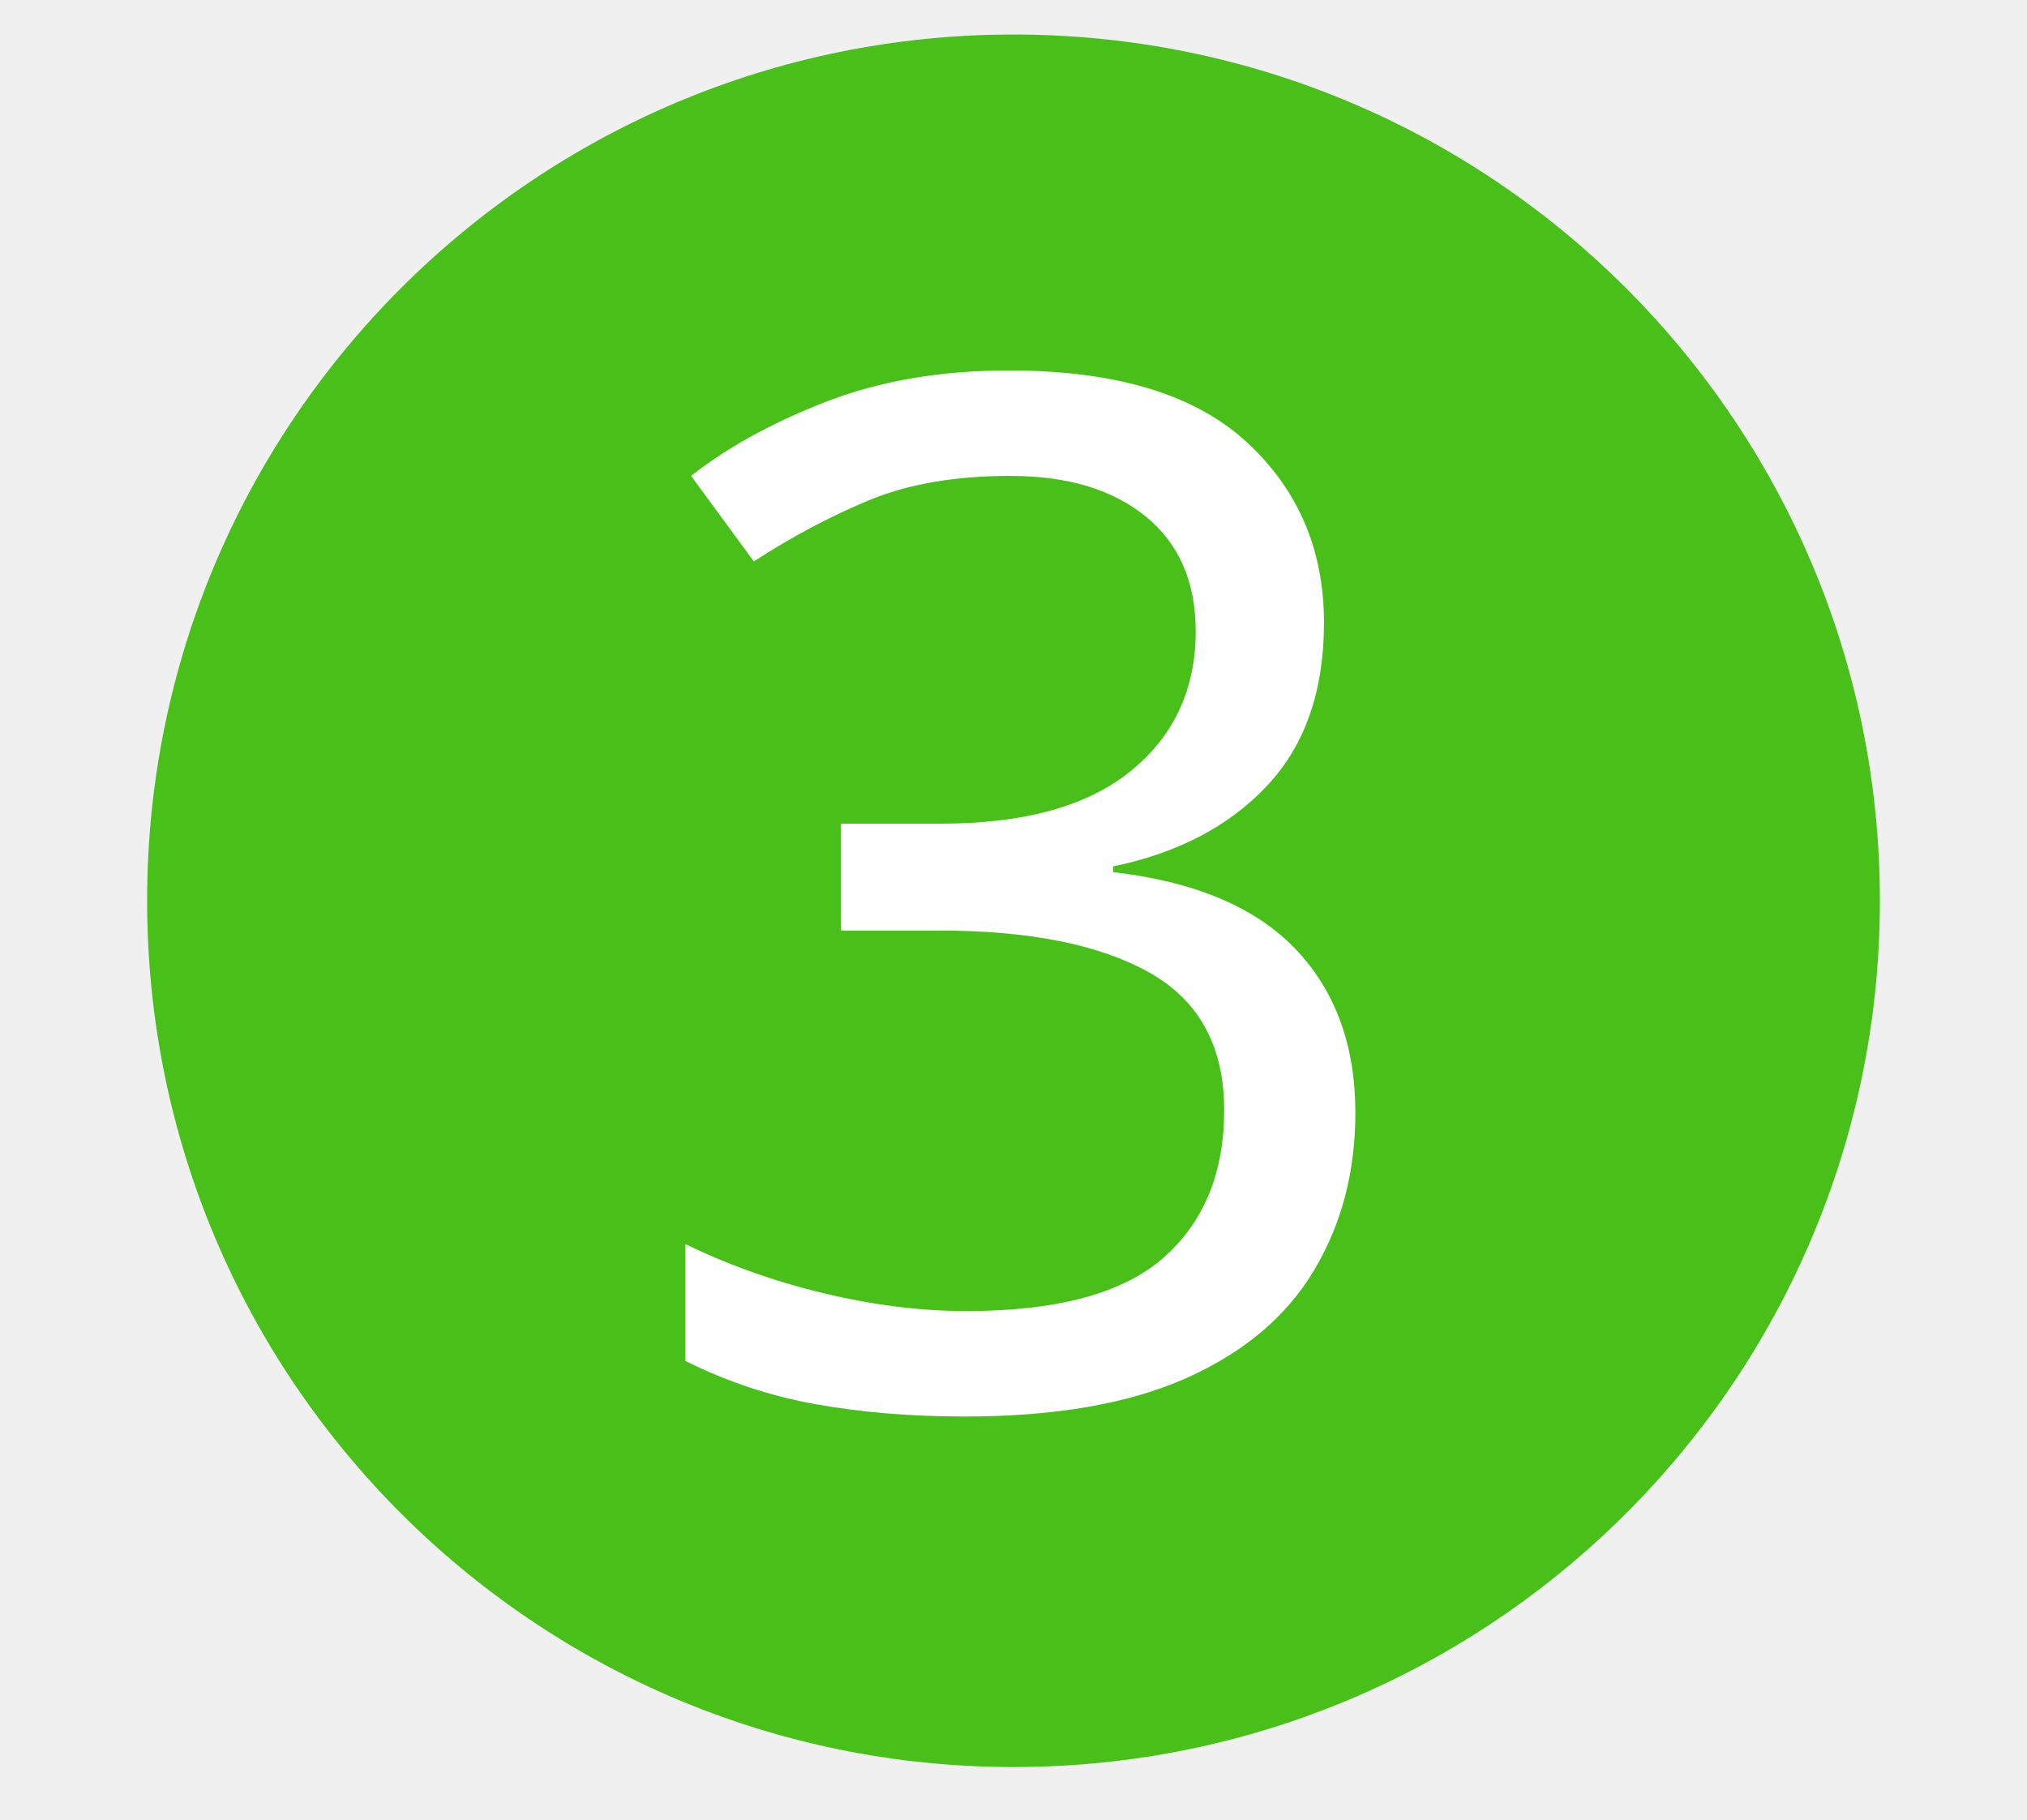
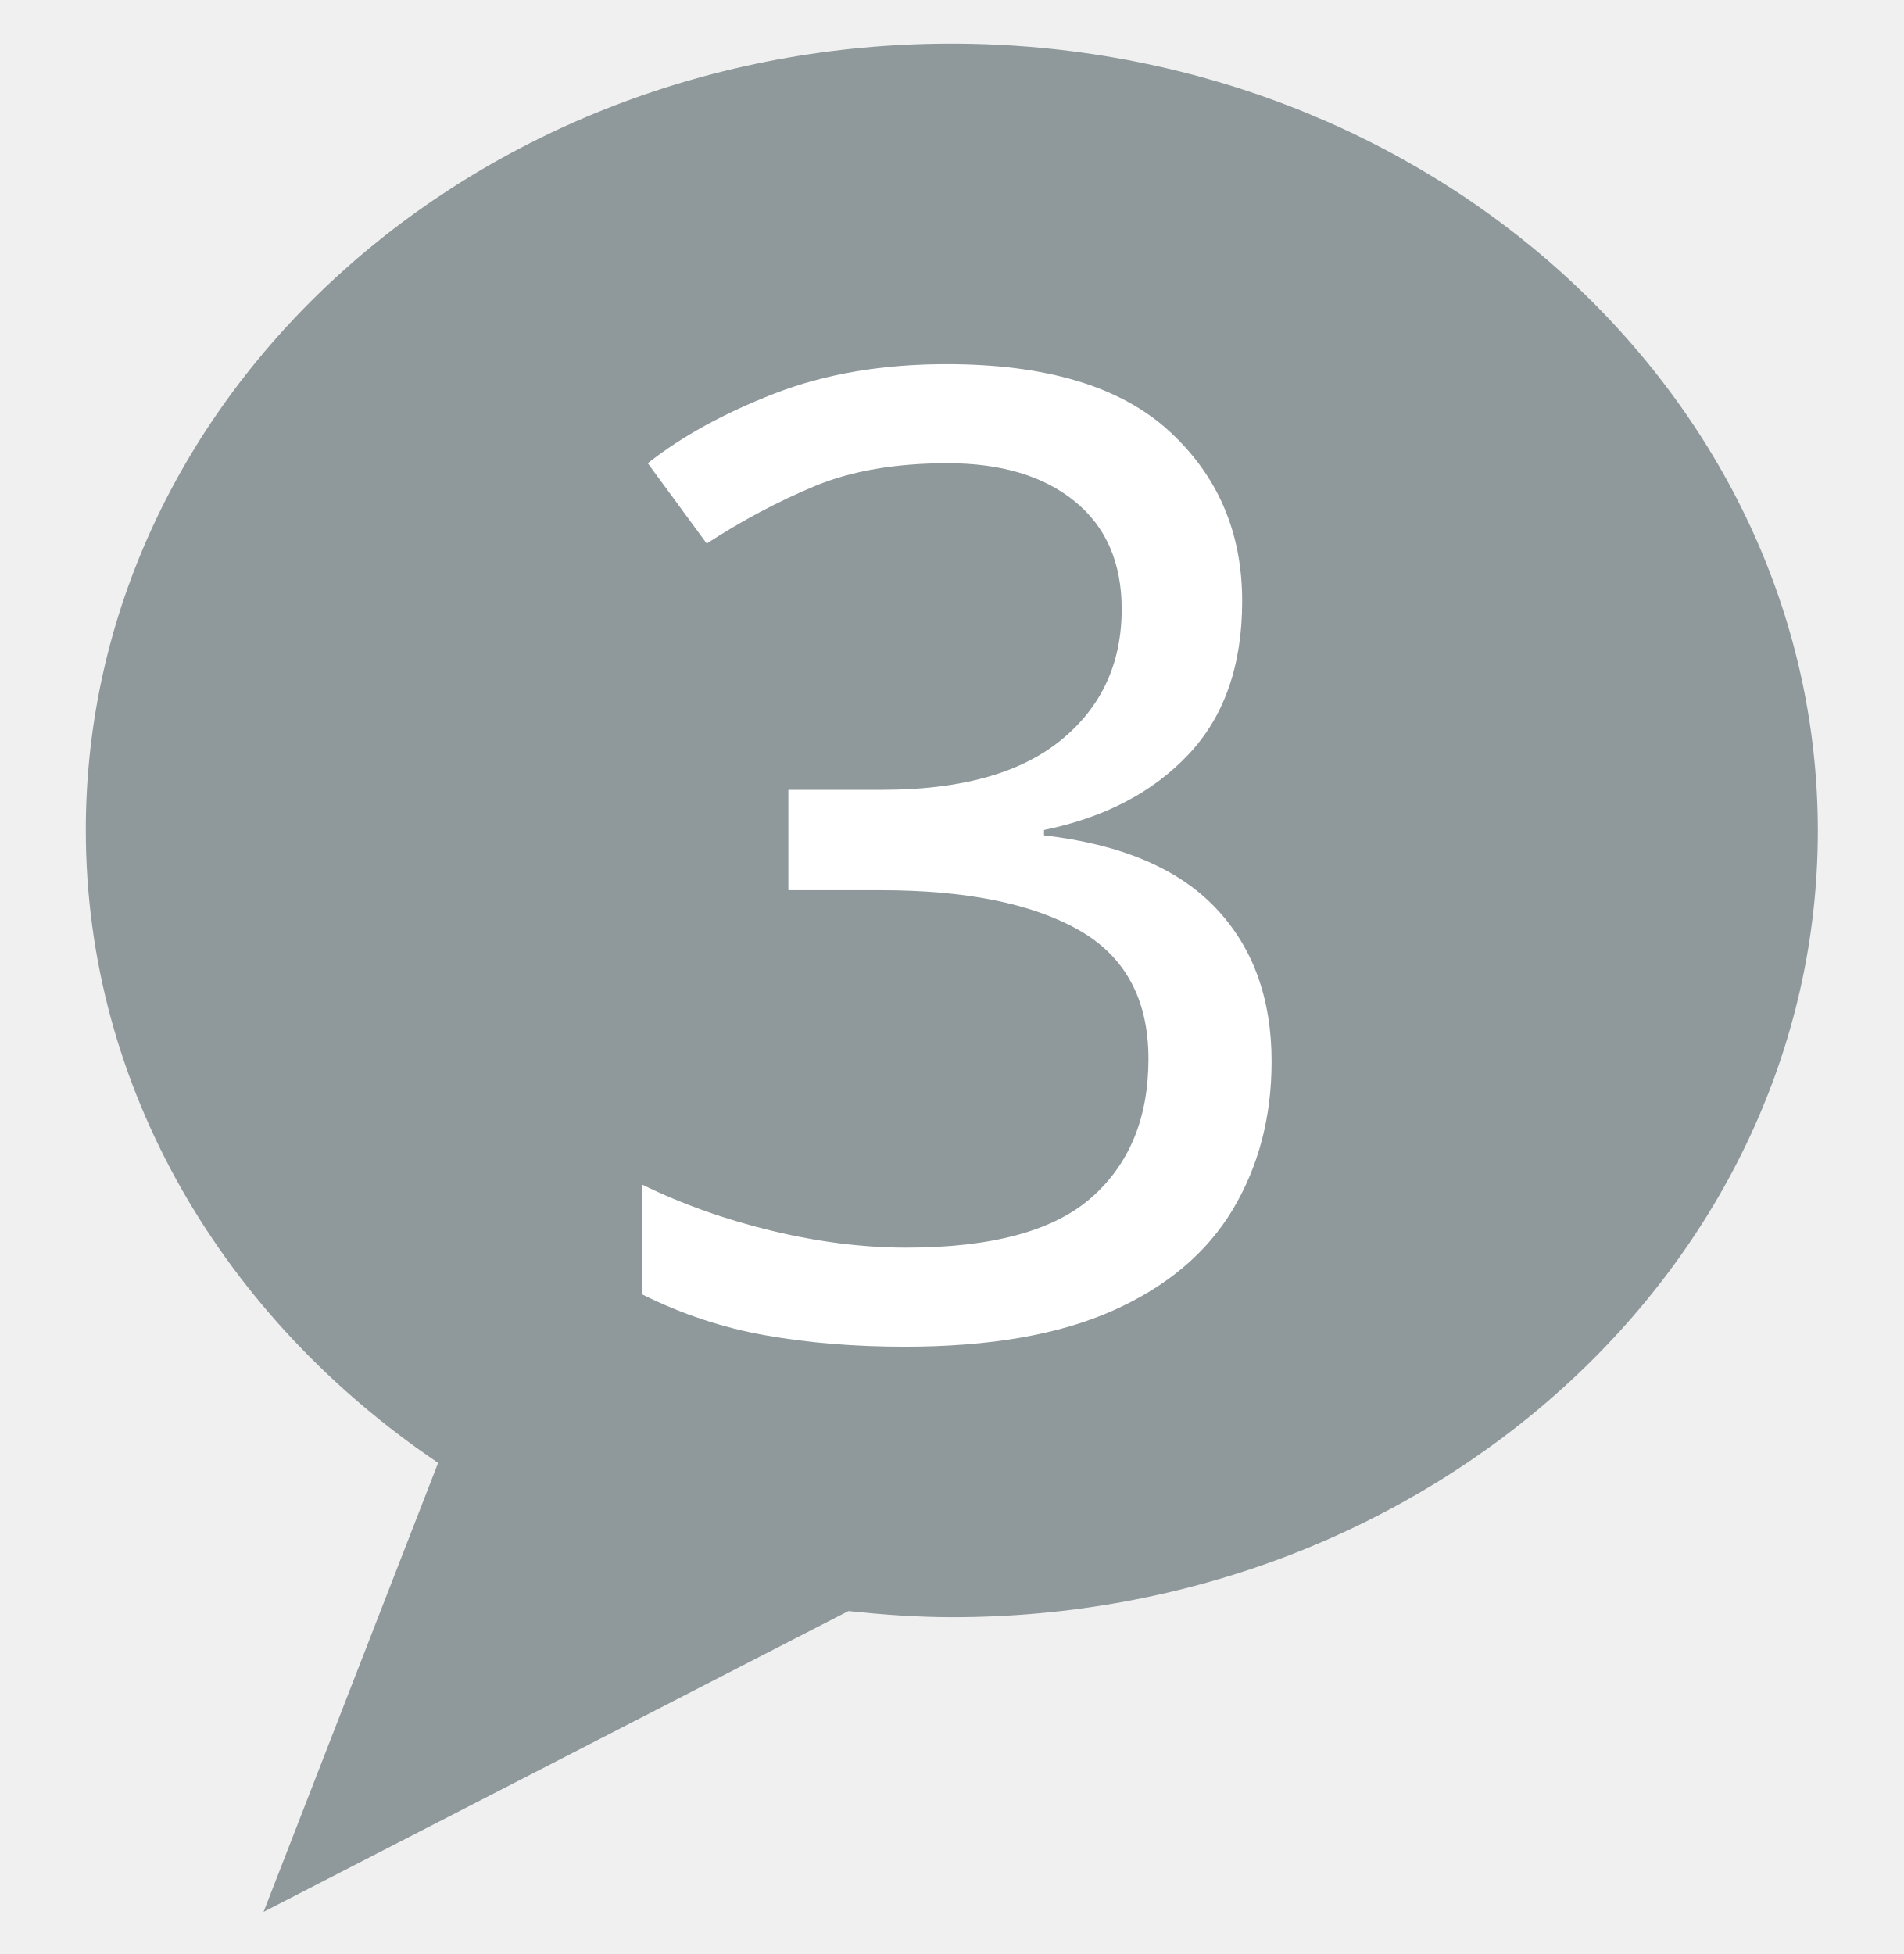
- <svg xmlns="http://www.w3.org/2000/svg" version="1.1" id="Layer_1" x="0px" y="0px" viewBox="6.1 425.1 558 501" enable-background="new 6.1 425.1 558 501" xml:space="preserve">
-   <circle fill="#48C019" cx="285.1" cy="673.1" r="238.5" />
-   <path fill="#48C019" d="M481,1535.3H96.6c-40.9,0-72.4-33.4-72.4-72.4v-325c0-40.9,31.6-72.4,72.4-72.4h386.3  c40.9,0,72.4,33.4,72.4,72.4v325C555.3,1503.7,521.9,1535.3,481,1535.3z" />
+ <svg xmlns="http://www.w3.org/2000/svg" version="1.1" id="Layer_1" x="0px" y="0px" viewBox="0 532.8 650 667.2" enable-background="new 0 532.8 650 667.2" xml:space="preserve">
+   <path fill="#48C019" d="M559.3,2026.5H111.5c-47.6,0-84.3-38.9-84.3-84.3v-378.6c0-47.6,36.8-84.3,84.3-84.3h450  c47.6,0,84.3,38.9,84.3,84.3v378.6C645.8,1989.7,606.9,2026.5,559.3,2026.5z" />
  <g>
-     <path fill="#FFFFFF" d="M1277.3,665c24.1,3.7,44.6,16.7,57.6,27.9c13,16.7,20.4,31.6,20.4,52c0,16.7-3.7,33.4-13,44.6   c-7.4,13-16.7,24.1-27.9,31.6c-13,7.4-24.1,16.7-40.9,20.4c-16.7,3.7-33.4,7.4-48.3,7.4c-20.4,0-37.1-3.7-52-7.4   c-14.9-3.7-31.6-7.4-44.6-16.7l7.4-61.3c13,7.4,24.1,13,40.9,16.7c16.7,3.7,27.9,7.4,44.6,7.4c16.7,0,31.6-3.7,40.9-7.4   c13-7.4,16.7-16.7,16.7-31.6c0-24.1-20.4-40.9-57.6-40.9c-7.4,0-16.7,0-20.4,0c-7.4,0-13,0-20.4,0v-57.6c13,0,20.4-3.7,31.6-7.4   c13-3.7,20.4-3.7,27.9-7.4c7.4-3.7,16.7-7.4,20.4-16.7c3.7-3.7,7.4-13,7.4-20.4c0-13-3.7-20.4-13-24.1c-7.4-3.7-20.4-7.4-37.1-7.4   c-13,0-24.1,3.7-37.1,7.4s-24.1,13-37.1,20.4l-16.7-57.6c16.7-7.4,27.9-16.7,48.3-24.1c16.7-7.4,37.1-7.4,61.3-7.4   c16.7,0,31.6,0,44.6,3.7c13,3.7,24.1,7.4,37.1,16.7c7.4,7.4,16.7,16.7,24.1,27.9c3.7,13,7.4,20.4,7.4,31.6c0,7.4,0,20.4-3.7,27.9   c-3.7,7.4-7.4,16.7-13,20.4c-3.7,7.4-13,13-20.4,16.7C1297.7,661.3,1288.5,665,1277.3,665z" />
+     <path fill="#FFFFFF" d="M1486.9,1012.8c28.1,4.3,52,19.5,67.1,32.5c15.1,19.5,23.8,36.8,23.8,60.6c0,19.5-4.3,38.9-15.1,52   c-8.6,15.1-19.5,28.1-32.5,36.8c-15.1,8.6-28.1,19.5-47.6,23.8c-19.5,4.3-38.9,8.6-56.3,8.6c-23.8,0-43.2-4.3-60.6-8.6   c-17.4-4.3-36.8-8.6-52-19.5l8.6-71.4c15.1,8.6,28.1,15.1,47.6,19.5c19.5,4.3,32.5,8.6,52,8.6s36.8-4.3,47.6-8.6   c15.1-8.6,19.5-19.5,19.5-36.8c0-28.1-23.8-47.6-67.1-47.6c-8.6,0-19.5,0-23.8,0c-8.6,0-15.1,0-23.8,0v-67.1   c15.1,0,23.8-4.3,36.8-8.6c15.1-4.3,23.8-4.3,32.5-8.6c8.6-4.3,19.5-8.6,23.8-19.5c4.3-4.3,8.6-15.1,8.6-23.8   c0-15.1-4.3-23.8-15.1-28.1c-8.6-4.3-23.8-8.6-43.2-8.6c-15.1,0-28.1,4.3-43.2,8.6c-15.1,4.3-28.1,15.1-43.2,23.8l-19.5-67.1   c19.5-8.6,32.5-19.5,56.3-28.1c19.5-8.6,43.2-8.6,71.4-8.6c19.5,0,36.8,0,52,4.3c15.1,4.3,28.1,8.6,43.2,19.5   c8.6,8.6,19.5,19.5,28.1,32.5c4.3,15.1,8.6,23.8,8.6,36.8c0,8.6,0,23.8-4.3,32.5c-4.3,8.6-8.6,19.5-15.1,23.8   c-4.3,8.6-15.1,15.1-23.8,19.5C1510.7,1008.4,1499.9,1012.8,1486.9,1012.8z" />
  </g>
-   <rect x="-1045" y="24" fill="#2A3C43" width="130" height="130" />
-   <text transform="matrix(1 0 0 1 -1007.004 176.8053)" fill="#2A3C43" font-family="'HelveticaNeue-Bold'" font-size="14">#2a3c43</text>
-   <text transform="matrix(1 0 0 1 -994.1722 9.8053)" fill="#2A3C43" font-family="'HelveticaNeue'" font-size="16">Text</text>
-   <text transform="matrix(1 0 0 1 -994.1722 240.8053)" fill="#2A3C43" font-family="'HelveticaNeue'" font-size="16">Text</text>
-   <text transform="matrix(1 0 0 1 -1061.172 473.8053)" fill="#2A3C43" font-family="'HelveticaNeue'" font-size="16">Strokes/Backgrounds</text>
-   <rect x="-1045" y="253" fill="#8F999B" width="130" height="130" />
-   <text transform="matrix(1 0 0 1 -1007.004 405.8053)" fill="#2A3C43" font-family="'HelveticaNeue-Bold'" font-size="14">#8f999b</text>
-   <rect x="-1045" y="491" fill="#EDEFEF" width="130" height="130" />
-   <text transform="matrix(1 0 0 1 -1007.004 643.8053)" fill="#2A3C43" font-family="'HelveticaNeue-Bold'" font-size="14">#edefef</text>
-   <rect x="-395" y="24" fill="#CFF1FC" width="130" height="130" />
-   <text transform="matrix(1 0 0 1 -352.488 176.8053)" fill="#2A3C43" font-family="'HelveticaNeue-Bold'" font-size="14">#cff1fc</text>
-   <rect x="-395" y="252" fill="#E4F5F9" width="130" height="130" />
-   <text transform="matrix(1 0 0 1 -352.488 404.8053)" fill="#2A3C43" font-family="'HelveticaNeue-Bold'" font-size="14">#e4f5f9</text>
-   <text transform="matrix(1 0 0 1 -377.3689 9.8053)" fill="#2A3C43" font-family="'HelveticaNeue'" font-size="16">Backgrounds</text>
-   <rect x="-231" y="24" fill="#EEC317" width="130" height="130" />
+   <rect x="-1218.3" y="266.1" fill="#2A3C43" width="151.4" height="151.4" />
+   <text transform="matrix(1 0 0 1 -1174.039 444.0669)" fill="#2A3C43" font-family="'HelveticaNeue-Bold'" font-size="16.308">#2a3c43</text>
+   <text transform="matrix(1 0 0 1 -1159.091 249.5331)" fill="#2A3C43" font-family="'HelveticaNeue'" font-size="18.638">Text</text>
+   <text transform="matrix(1 0 0 1 -1159.091 518.6185)" fill="#2A3C43" font-family="'HelveticaNeue'" font-size="18.638">Text</text>
+   <text transform="matrix(1 0 0 1 -1237.138 790.035)" fill="#2A3C43" font-family="'HelveticaNeue'" font-size="18.638">Strokes/Backgrounds</text>
+   <rect x="-1218.3" y="532.8" fill="#8F999B" width="151.4" height="151.4" />
+   <text transform="matrix(1 0 0 1 -1174.039 710.8232)" fill="#2A3C43" font-family="'HelveticaNeue-Bold'" font-size="16.308">#8f999b</text>
+   <rect x="-1218.3" y="810.1" fill="#EDEFEF" width="151.4" height="151.4" />
+   <text transform="matrix(1 0 0 1 -1174.039 988.0634)" fill="#2A3C43" font-family="'HelveticaNeue-Bold'" font-size="16.308">#edefef</text>
+   <rect x="-461.1" y="266.1" fill="#CFF1FC" width="151.4" height="151.4" />
+   <text transform="matrix(1 0 0 1 -411.6095 444.0669)" fill="#2A3C43" font-family="'HelveticaNeue-Bold'" font-size="16.308">#cff1fc</text>
+   <rect x="-461.1" y="531.7" fill="#E4F5F9" width="151.4" height="151.4" />
+   <text transform="matrix(1 0 0 1 -411.6095 709.6581)" fill="#2A3C43" font-family="'HelveticaNeue-Bold'" font-size="16.308">#e4f5f9</text>
+   <text transform="matrix(1 0 0 1 -440.5928 249.5331)" fill="#2A3C43" font-family="'HelveticaNeue'" font-size="18.638">Backgrounds</text>
+   <rect x="-270.1" y="266.1" fill="#EEC317" width="151.4" height="151.4" />
  <g>
-     <text transform="matrix(1 0 0 1 -193.3157 176.8053)" fill="#2A3C43" font-family="'HelveticaNeue-Bold'" font-size="14">#eec317</text>
+     <text transform="matrix(1 0 0 1 -226.1943 444.0669)" fill="#2A3C43" font-family="'HelveticaNeue-Bold'" font-size="16.308">#eec317</text>
  </g>
-   <rect x="-231" y="252" fill="#F4DB2A" width="130" height="130" />
+   <rect x="-270.1" y="531.7" fill="#F4DB2A" width="151.4" height="151.4" />
  <g>
-     <text transform="matrix(1 0 0 1 -192.2727 404.8053)" fill="#2A3C43" font-family="'HelveticaNeue-Bold'" font-size="14">#f4db2a</text>
+     <text transform="matrix(1 0 0 1 -224.9791 709.6581)" fill="#2A3C43" font-family="'HelveticaNeue-Bold'" font-size="16.308">#f4db2a</text>
  </g>
-   <rect x="-720" y="24" fill="#D65129" width="130" height="130" />
-   <text transform="matrix(1 0 0 1 -682.7908 176.8053)" fill="#2A3C43" font-family="'HelveticaNeue-Bold'" font-size="14">#d65129</text>
-   <text transform="matrix(1 0 0 1 -673.9861 9.8053)" fill="#2A3C43" font-family="'HelveticaNeue'" font-size="16">Links</text>
-   <rect x="-720" y="252" fill="#E6723D" width="130" height="130" />
-   <text transform="matrix(1 0 0 1 -682.7908 404.8053)" fill="#2A3C43" font-family="'HelveticaNeue-Bold'" font-size="14">#E6723D</text>
-   <rect x="-558" y="24" fill="#1EAEDB" width="130" height="130" />
-   <text transform="matrix(1 0 0 1 -520.9404 176.8053)" fill="#2A3C43" font-family="'HelveticaNeue-Bold'" font-size="14">#1eaedb</text>
-   <text transform="matrix(1 0 0 1 -539.5164 9.8053)" fill="#2A3C43" font-family="'HelveticaNeue'" font-size="16">Links / BTNS</text>
-   <rect x="-558" y="252" fill="#6FCAE8" width="130" height="130" />
-   <text transform="matrix(1 0 0 1 -520.9404 404.8053)" fill="#2A3C43" font-family="'HelveticaNeue-Bold'" font-size="14">#6FCAE8</text>
-   <rect x="-883" y="24" fill="#48C019" width="130" height="130" />
-   <text transform="matrix(1 0 0 1 -844.6677 176.8053)" fill="#2A3C43" font-family="'HelveticaNeue-Bold'" font-size="14">#48c019</text>
-   <text transform="matrix(1 0 0 1 -868.4096 9.8053)" fill="#2A3C43" font-family="'HelveticaNeue'" font-size="16">Primary BTN’s</text>
-   <rect x="-883" y="252" fill="#88DE68" width="130" height="130" />
-   <text transform="matrix(1 0 0 1 -844.6677 404.8053)" fill="#2A3C43" font-family="'HelveticaNeue-Bold'" font-size="14">#88DE68</text>
-   <text transform="matrix(1 0 0 1 177.1318 811.1719)" fill="#FFFFFF" font-family="'HelveticaNeue-Medium'" font-size="392.381">3</text>
+   <rect x="-839.7" y="266.1" fill="#D65129" width="151.4" height="151.4" />
+   <text transform="matrix(1 0 0 1 -796.3712 444.0669)" fill="#2A3C43" font-family="'HelveticaNeue-Bold'" font-size="16.308">#d65129</text>
+   <text transform="matrix(1 0 0 1 -786.1148 249.5331)" fill="#2A3C43" font-family="'HelveticaNeue'" font-size="18.638">Links</text>
+   <rect x="-839.7" y="531.7" fill="#E6723D" width="151.4" height="151.4" />
+   <text transform="matrix(1 0 0 1 -796.3712 709.6581)" fill="#2A3C43" font-family="'HelveticaNeue-Bold'" font-size="16.308">#E6723D</text>
+   <rect x="-651" y="266.1" fill="#1EAEDB" width="151.4" height="151.4" />
+   <text transform="matrix(1 0 0 1 -607.8359 444.0669)" fill="#2A3C43" font-family="'HelveticaNeue-Bold'" font-size="16.308">#1eaedb</text>
+   <text transform="matrix(1 0 0 1 -629.4746 249.5331)" fill="#2A3C43" font-family="'HelveticaNeue'" font-size="18.638">Links / BTNS</text>
+   <rect x="-651" y="531.7" fill="#6FCAE8" width="151.4" height="151.4" />
+   <text transform="matrix(1 0 0 1 -607.8359 709.6581)" fill="#2A3C43" font-family="'HelveticaNeue-Bold'" font-size="16.308">#6FCAE8</text>
+   <rect x="-1029.6" y="266.1" fill="#48C019" width="151.4" height="151.4" />
+   <text transform="matrix(1 0 0 1 -984.9376 444.0669)" fill="#2A3C43" font-family="'HelveticaNeue-Bold'" font-size="16.308">#48c019</text>
+   <text transform="matrix(1 0 0 1 -1012.594 249.5331)" fill="#2A3C43" font-family="'HelveticaNeue'" font-size="18.638">Primary BTN’s</text>
+   <rect x="-1029.6" y="531.7" fill="#88DE68" width="151.4" height="151.4" />
+   <text transform="matrix(1 0 0 1 -984.9376 709.6581)" fill="#2A3C43" font-family="'HelveticaNeue-Bold'" font-size="16.308">#88DE68</text>
+   <path fill="#8F999B" d="M324.8,547.7c-163,0-295.5,120.3-295.5,268.5c0,88.8,47.6,167,120.3,216.1L90,1185.6l199.7-102.7  c11.5,1.2,23.3,2.1,35.5,2.1c163,0,295.5-120.3,295.5-268.5S487.9,547.7,324.8,547.7z" />
+   <text transform="matrix(1 0 0 1 198.7918 988.0634)" fill="#FFFFFF" font-family="'HelveticaNeue-Medium'" font-size="457.075">3</text>
</svg>
